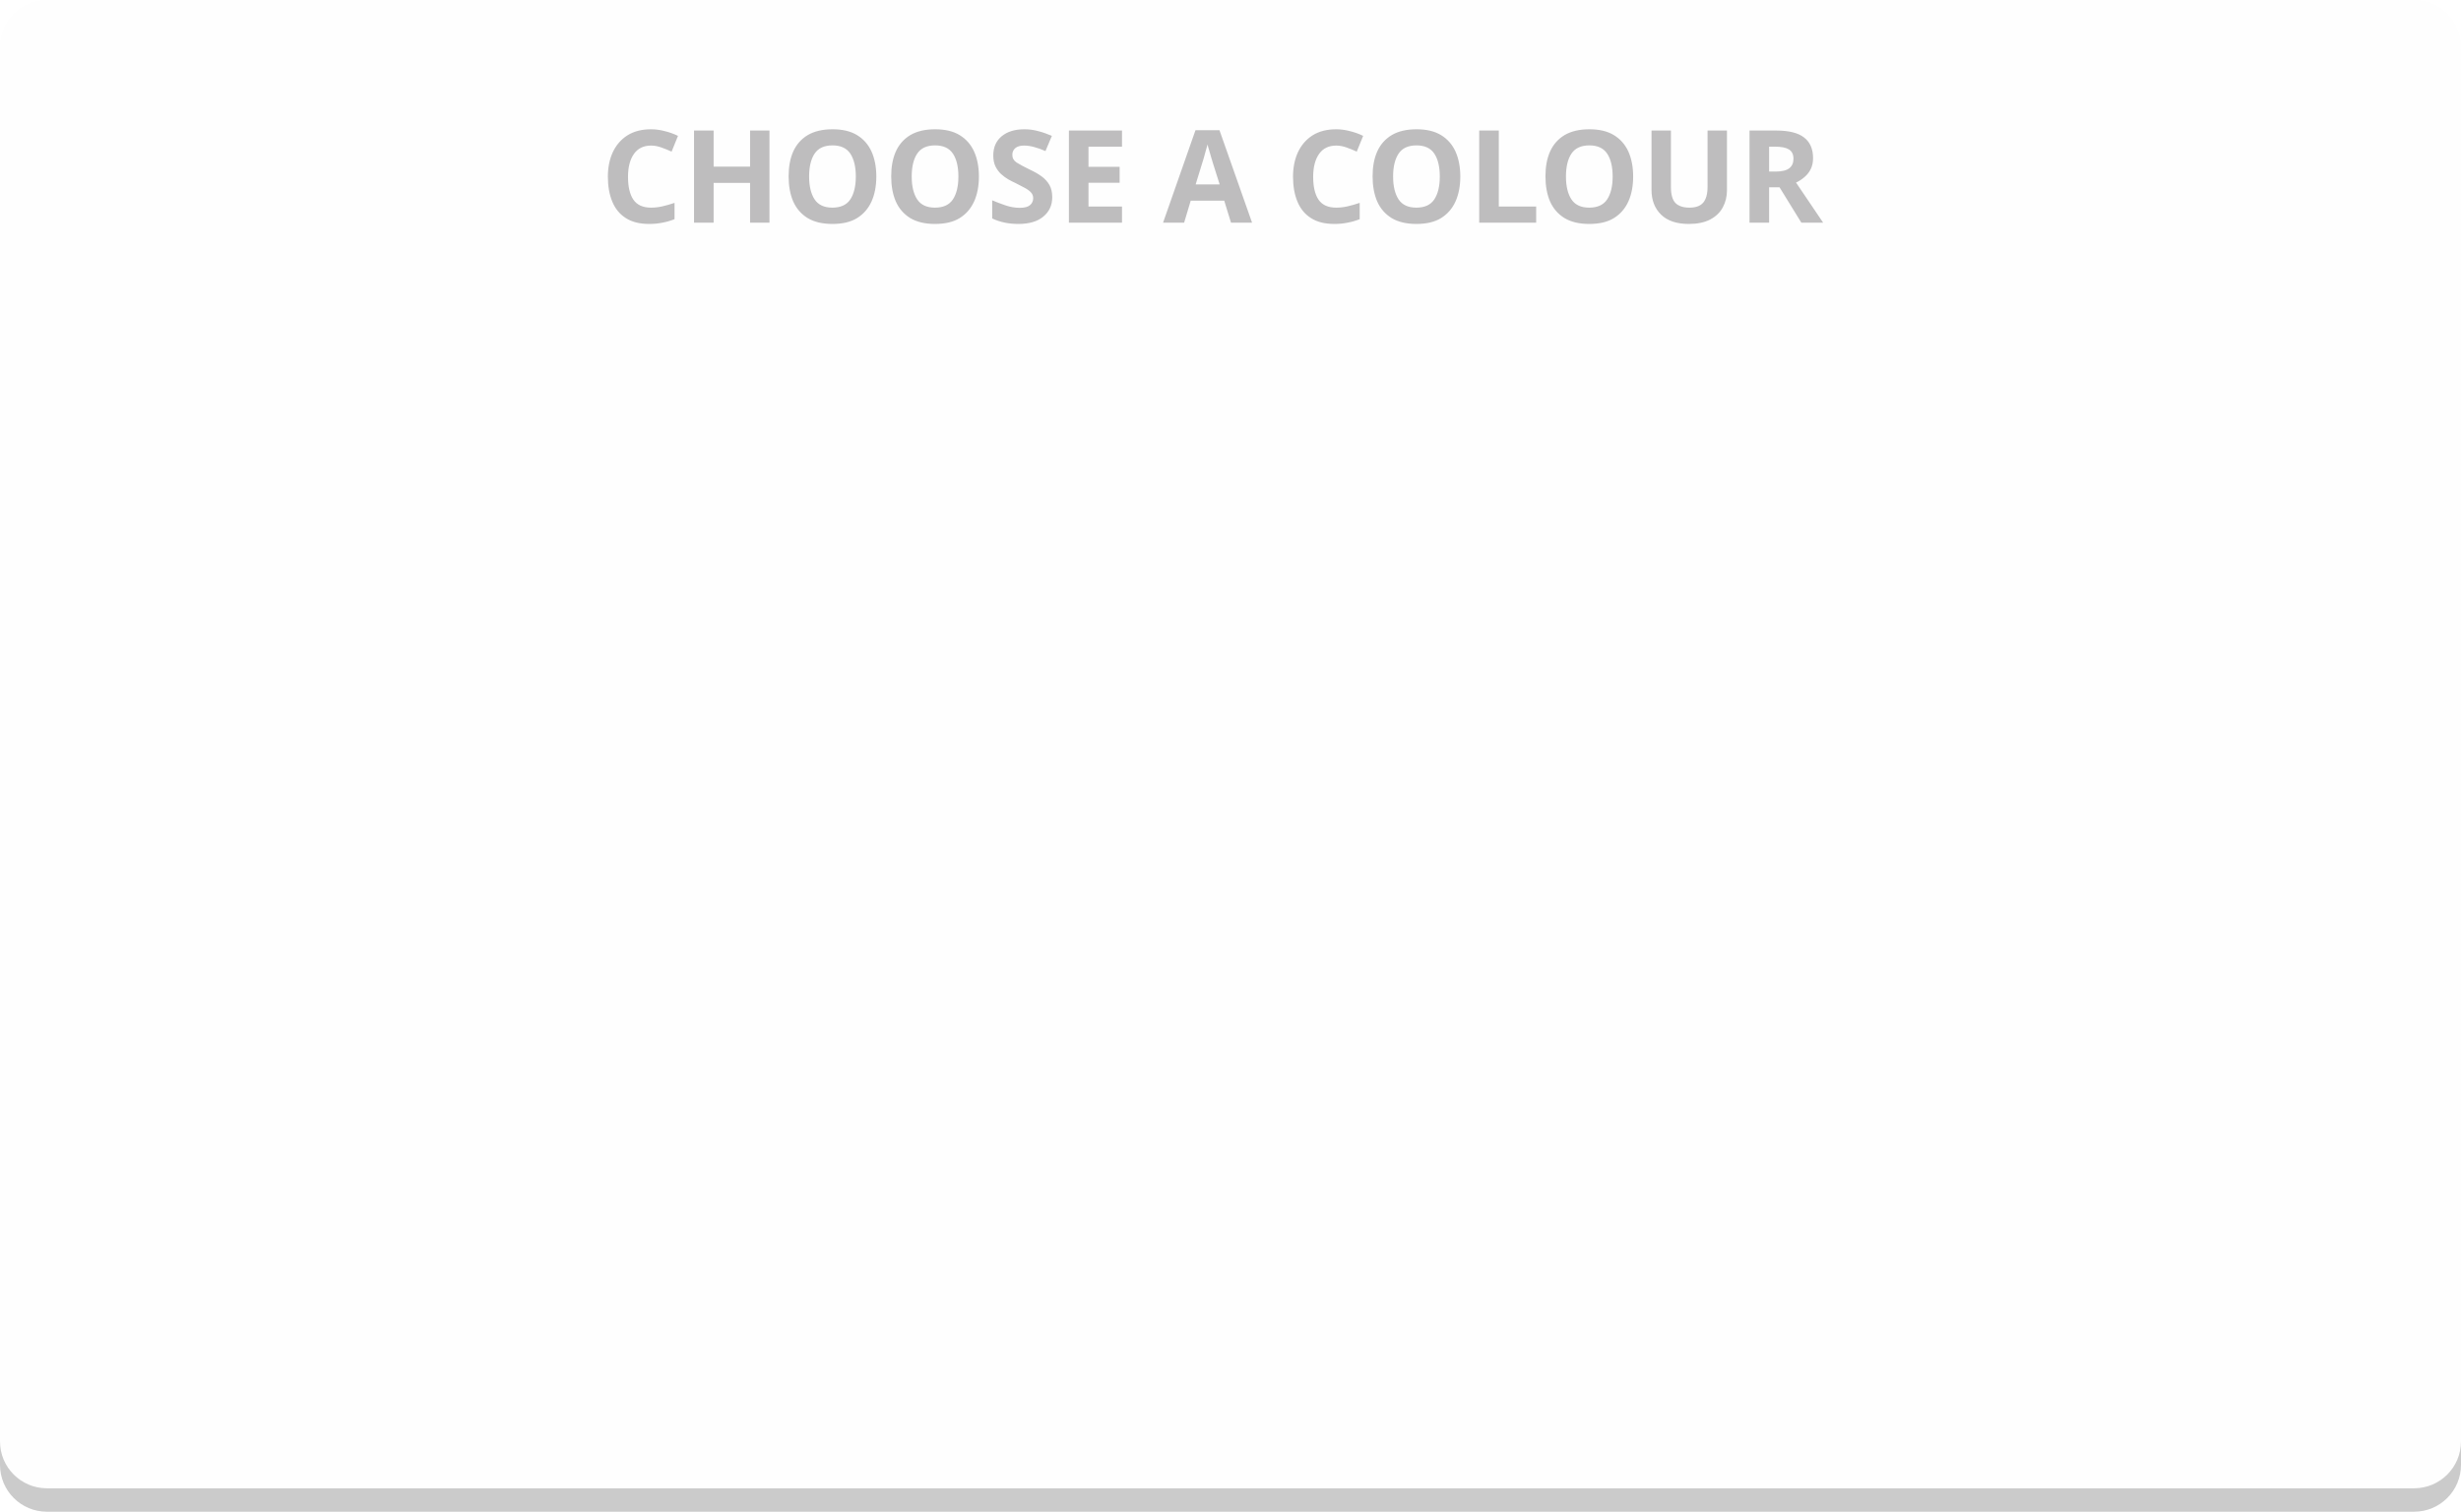
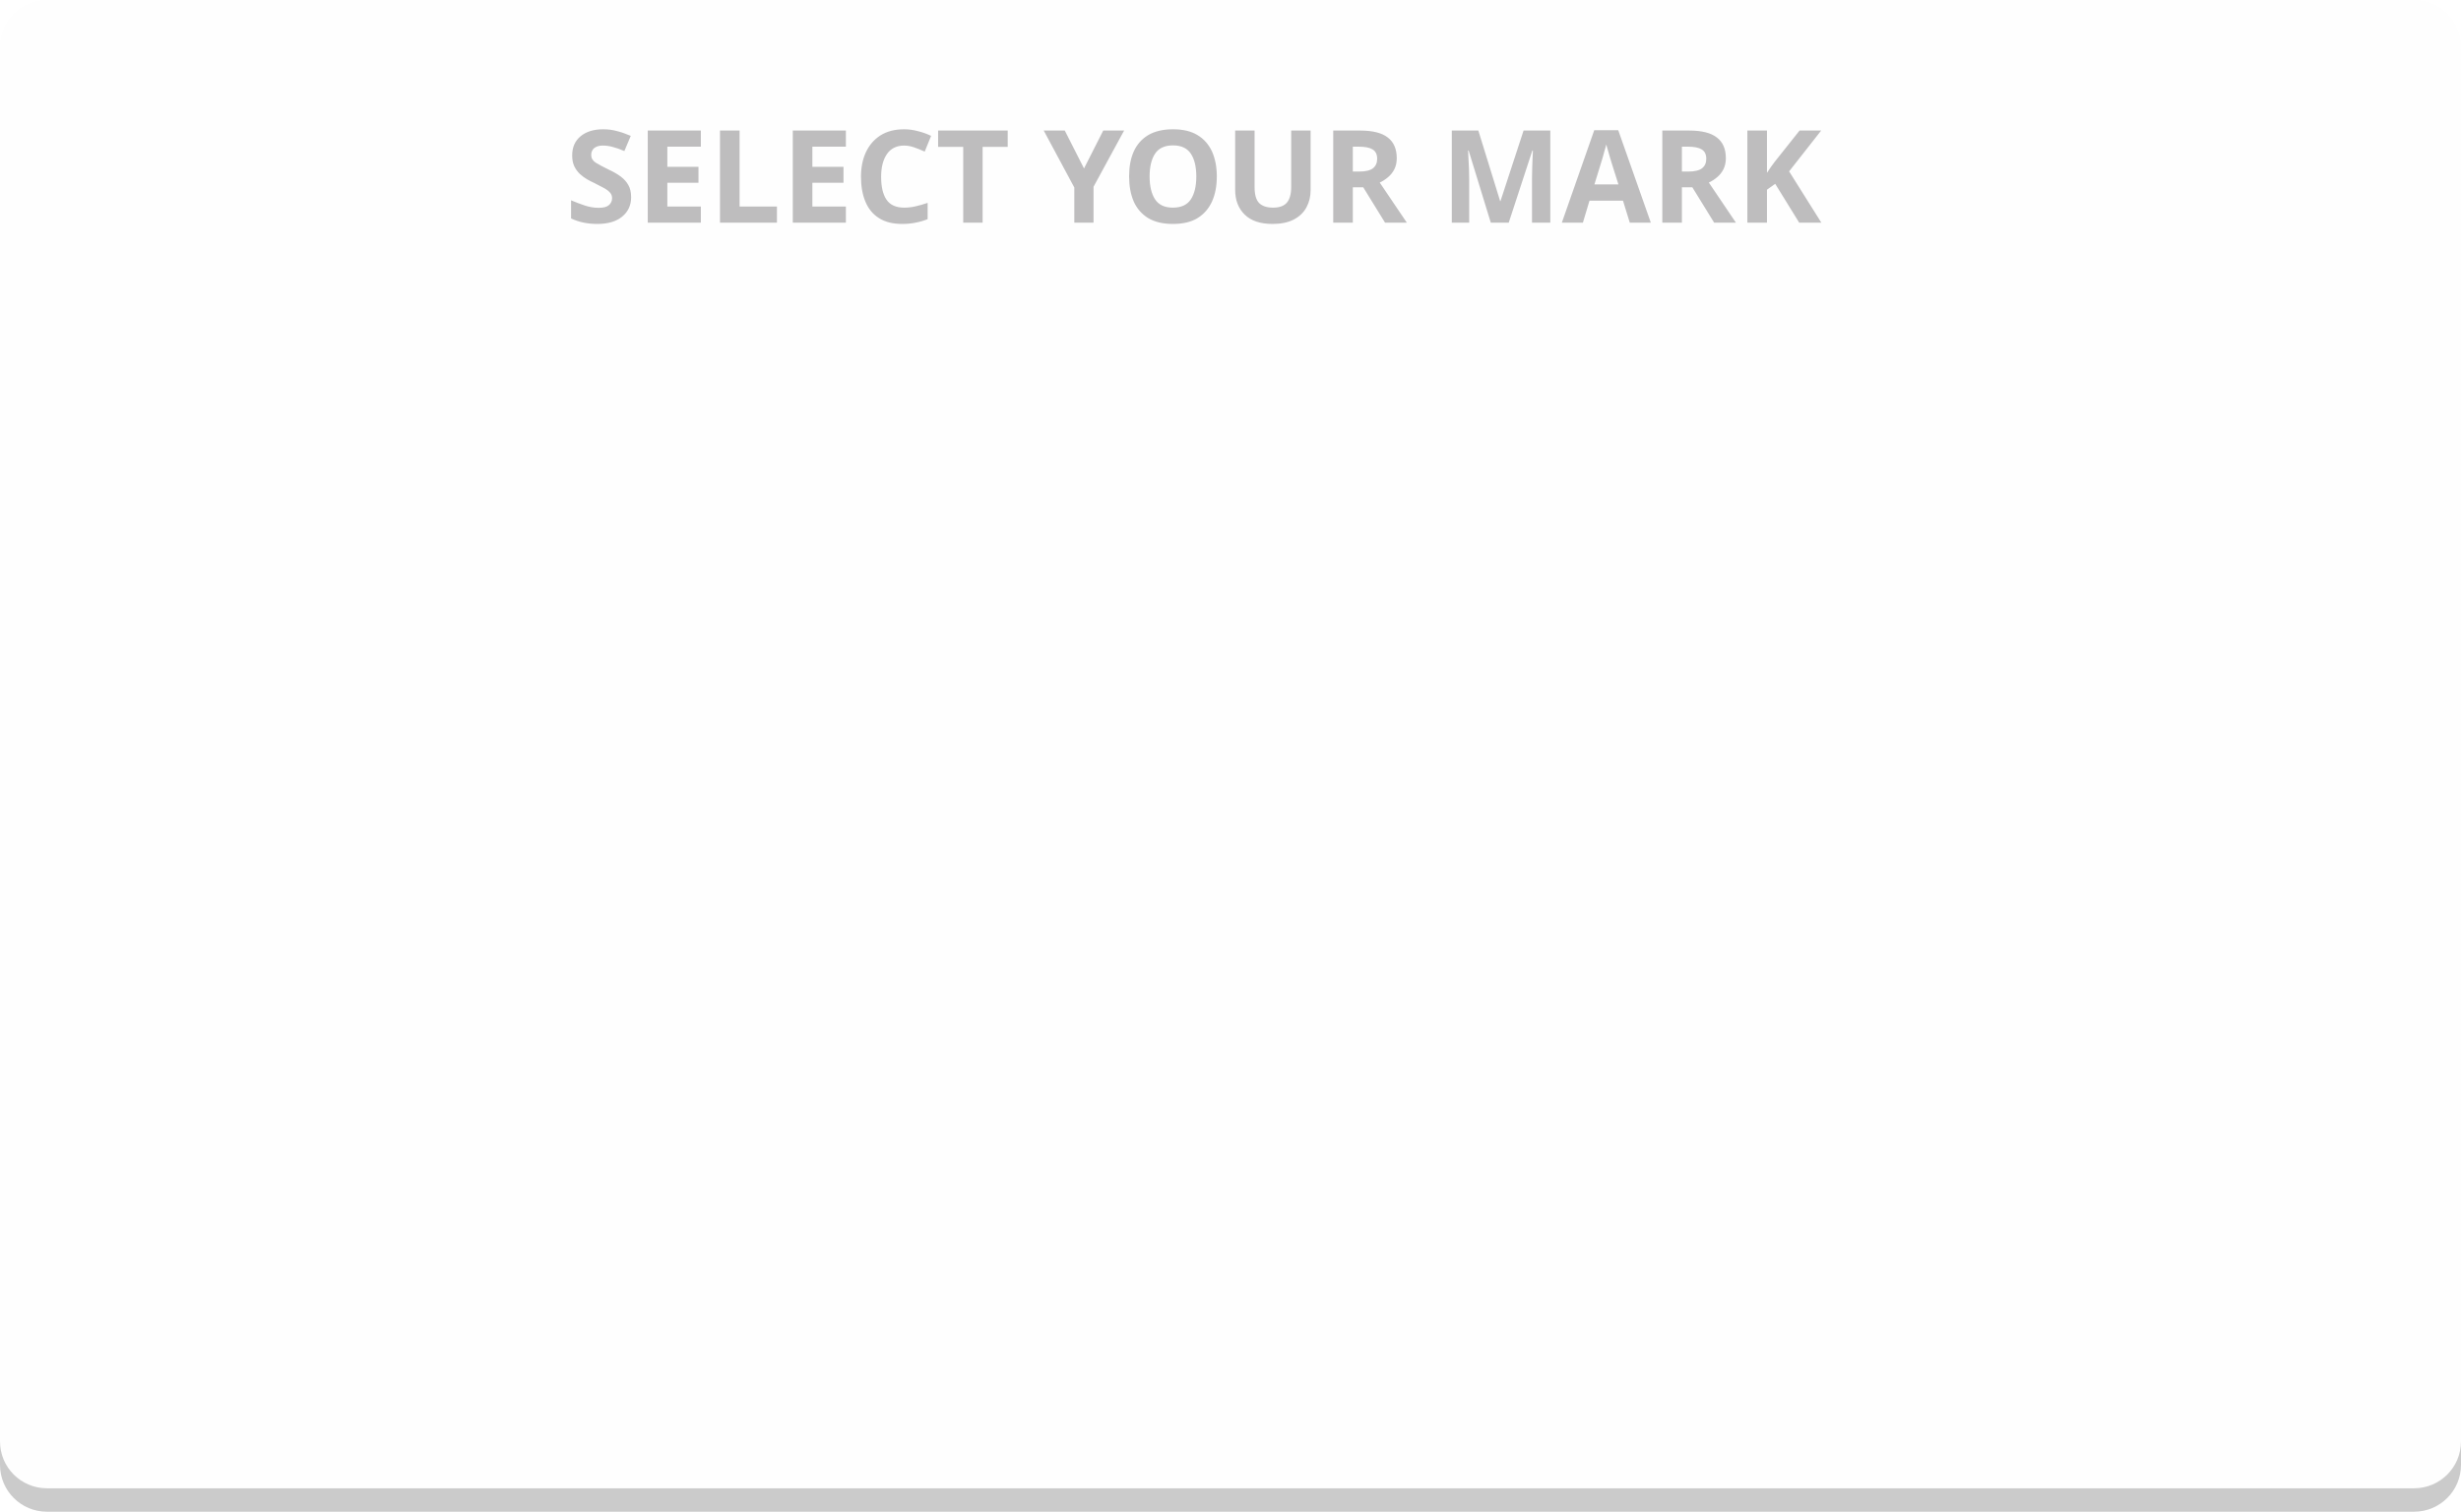
<svg xmlns="http://www.w3.org/2000/svg" width="210" height="129" viewBox="0 0 210 129">
  <g fill="none" fill-rule="evenodd">
    <rect width="210" height="127" y="2" fill="#CBCBCB" rx="4" />
    <rect width="210" height="127" fill="#FEFEFE" rx="4" />
    <text fill="#BEBDBE" font-family="Nunito-ExtraBold, Nunito" font-size="11" font-weight="600">
-       <tspan x="51.232" y="19">CHOOSE A COLOUR</tspan>
+       <tspan x="48.229" y="19">SELECT YOUR MARK</tspan>
    </text>
  </g>
</svg>
